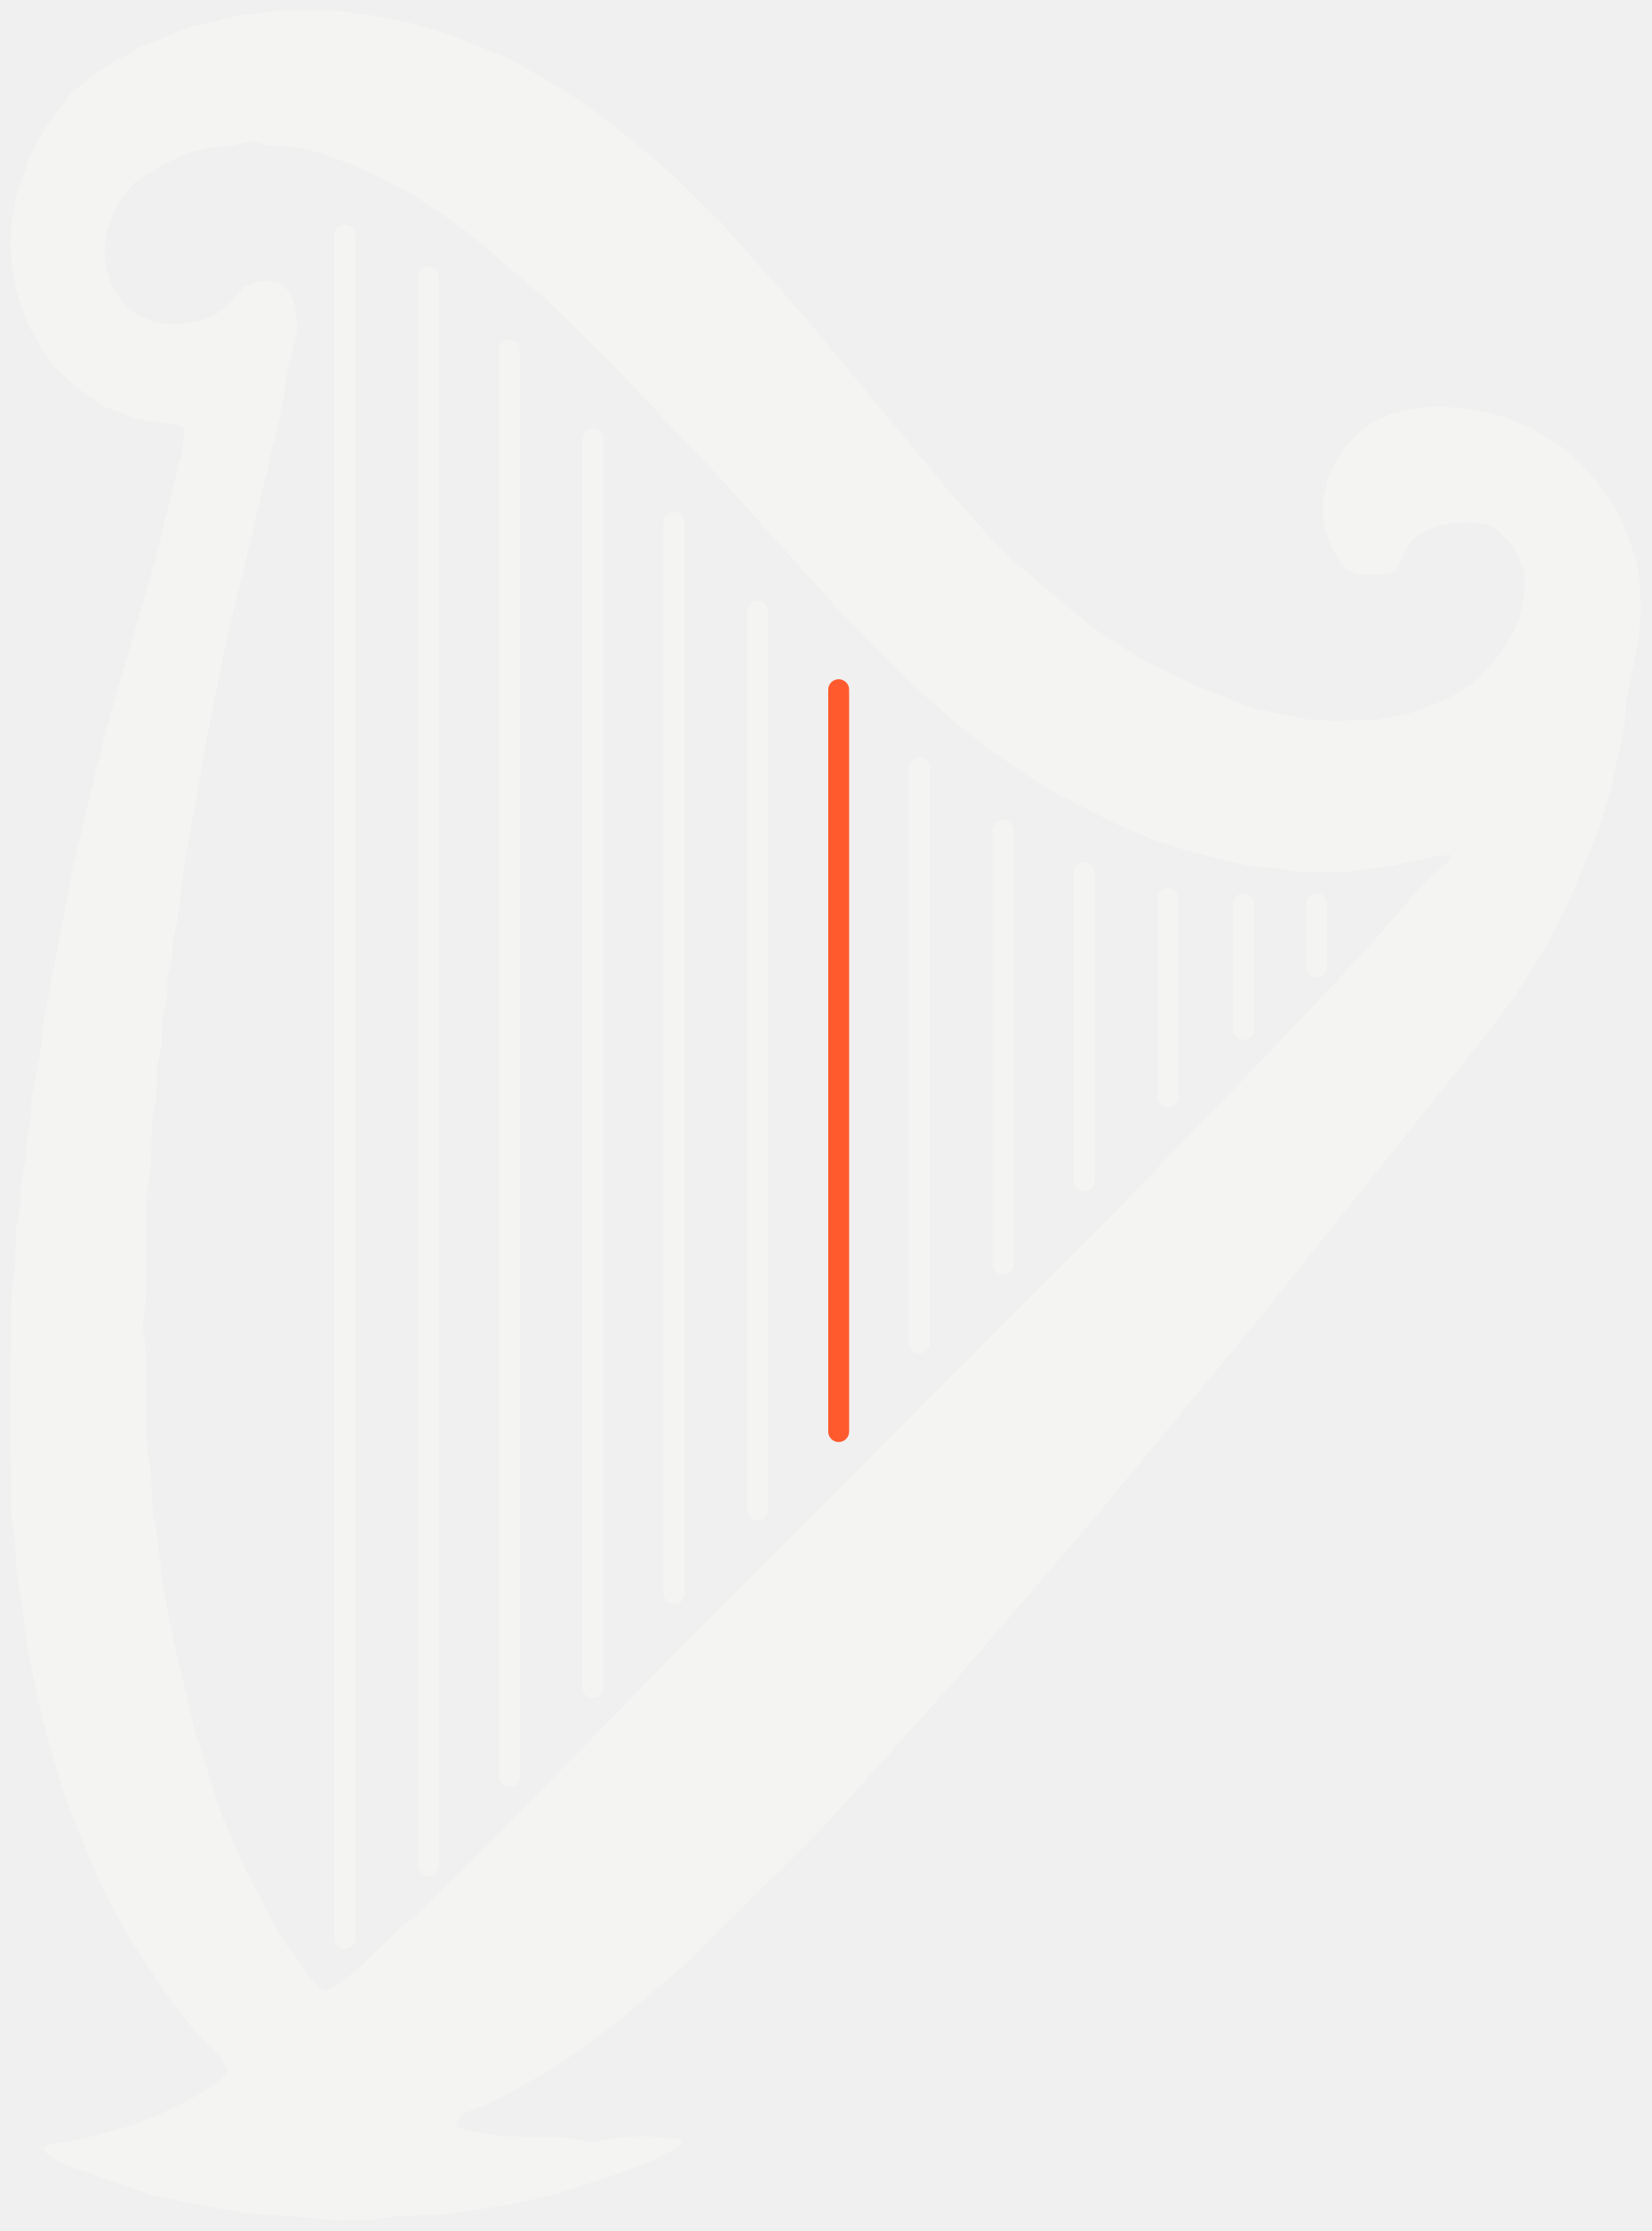
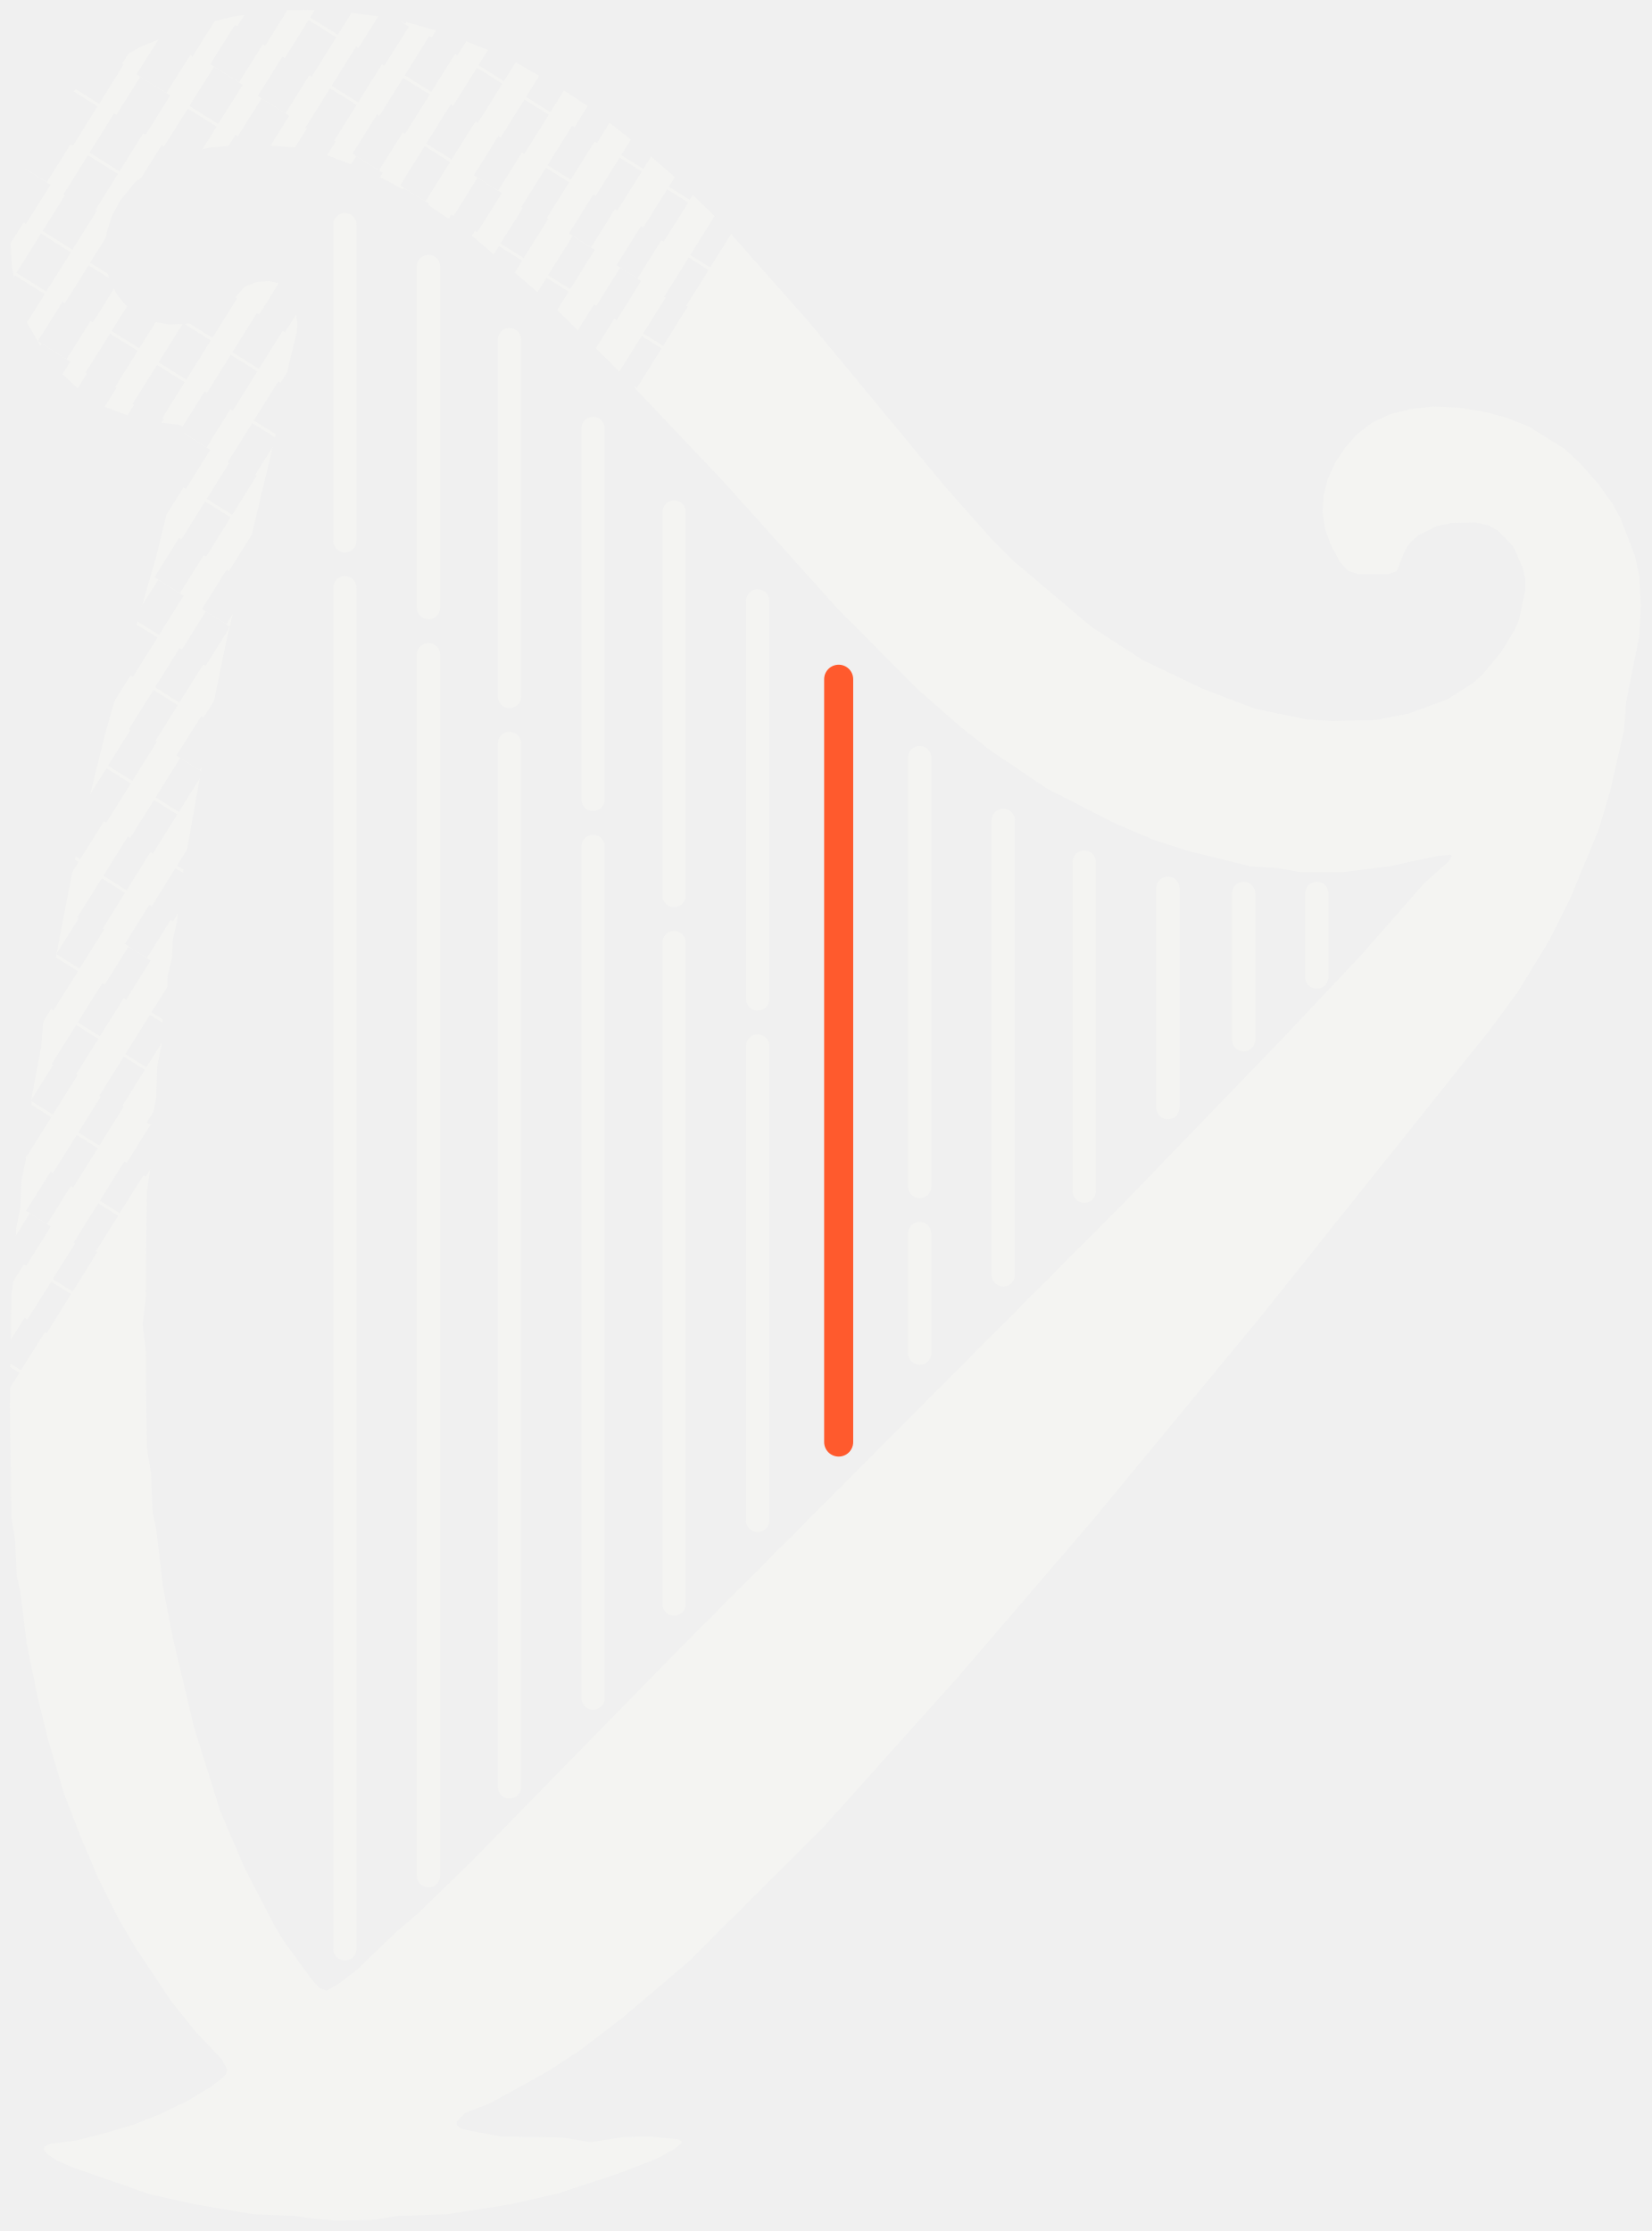
<svg xmlns="http://www.w3.org/2000/svg" viewBox="19 13 316 427" role="img" aria-label="Ладэя">
-   <path fill="#F4F4F2" fill-rule="evenodd" d="M78 437.5L75.3 437.1L67.5 436.8L56.4 434.9L47.8 433L32.6 427.7L29.9 426.5L28.2 425.4L27.4 424.5L27.5 423.8L28.7 423.3L33.5 422.7L39.7 421.1L44.4 419.7L49.7 417.6L54.9 415.1L59.2 412.5L61.7 410.6L62.3 409.9L62.5 409.1L61.4 407.1L56.4 401.8L51.6 395.8L45.2 386.2L41.6 380.1L37.9 372.7L34.5 364.7L31.3 356.4L28.1 345.6L26.2 337.8L24.1 327.5L22.9 317.7L22.2 314.6L21.9 308L21.2 303.3L20.9 282L21.2 260.7L21.9 255.9L22.1 248.1L22.9 244.1L23.1 238.9L23.9 235.2L24.2 230.3L24.9 227.2L25.1 222.8L26.9 213.3L27.2 209.2L33.1 178.5L36.2 165.3L39.1 153.5L48.9 119.5L53.8 99.4L54.3 95.6L54 94.7L53.3 94.3L48.2 93.7L44.5 92.9L38.9 90.8L33.6 87.1L29.6 83.3L27.7 80.9L24.2 74.8L22.2 68.9L21.3 64L21 59.5L21.3 55L22.1 50.4L24.6 43.3L26.3 39.8L28.5 36.2L32.9 30.6L38.4 26.3L46 21.9L54.7 18.4L63.4 16.2L72.3 15L77.5 14.9L82.7 15L91.8 16.2L97 17.3L104.5 19.4L116.4 24.2L125.5 29.4L131.8 33.5L141 40.7L147.8 46.6L156.8 55.4L173.7 74.5L200 106.3L208.8 116.2L213 120.4L227.9 133L237.8 139.4L249.1 144.8L259.3 148.7L269 150.7L274.1 151L282.4 150.8L288.5 149.6L295.9 146.9L300.8 143.8L302.7 142.1L306.2 137.9L308.9 133.5L309.7 131.6L310.9 126L310.9 123.8L310.4 121.6L308.6 117.6L305.6 114.5L303.8 113.5L301.3 113L296.7 113.1L293.9 113.7L290.5 115.4L289 116.7L287.9 118.3L286.3 122.3L284.6 122.9L279 122.9L276.9 122.2L275.4 120.5L273.7 117.3L272.6 114.3L272.1 111.1L272.3 107.9L273.1 104.7L274.5 101.6L276.4 98.7L278.7 96.1L281.6 93.9L285 92.3L288.9 91.3L293.3 90.8L297.9 91L302.6 91.7L307.2 92.9L311.5 94.6L318.4 98.9L321.4 101.7L324.8 105.5L327.6 109.4L329.2 112.4L331.9 119.4L332.7 123.2L333 129L332.7 134.8L330.2 147.3L329.8 152.7L327.1 164.6L324.9 171.9L319.4 185.2L315.6 192.8L309.5 202.8L304.2 210L260.1 265.2L227.9 304.2L202.4 333.9L176.4 362.9L150.6 388.6L138 399.3L130 405.4L123.9 409.4L112.9 415.5L108 417.4L106.4 419L106.4 419.7L107 420.3L108.3 420.7L114.8 421.9L126.6 422.1L132 423L138.5 422L143.4 421.9L149 422.5L149.5 422.9L149.3 423.3L147.9 424.4L144.6 426.2L137.3 429L125.8 432.8L116.6 434.9L104.5 436.8L95.2 437.1L90 437.9L83.1 438ZM83.8 392.7L87.3 390L95 382.6L99 379.2L109.3 369.2L149.4 328.2L234.4 242.9L264.5 211.7L279.4 195.9L291.6 182L296.2 177.9L296.9 176.8L296.5 176.6L294.2 176.8L284.8 178.8L276.2 179.9L267.8 179.9L263.2 179.1L258.3 178.8L246.5 175.9L239.7 173.7L232.6 170.7L219.3 163.9L208.5 156.6L202.8 152.1L194.5 144.8L179.2 129.4L157.4 105.1L137.1 83.7L124.3 71L110 58.7L105.7 55.4L97.7 50.1L93.3 47.7L87.6 45L80.3 42.2L75.7 41.2L70.8 40.9L67 40L63.3 40.9L59.2 41.2L54.5 42.4L49.6 44.8L44.9 47.8L42 51.4L40.4 54.4L39.4 57.5L39 60.7L39.2 63.8L40 66.7L41.4 69.4L43.4 71.8L45.7 73.5L48.5 74.6L51.4 75.1L54.5 75L57.5 74.4L60.2 73.2L62.5 71.6L65.8 67.9L68 67L70.4 66.8L72.8 67.3L74.4 68.9L75.5 71.7L75.9 75L75.8 76.5L74.2 83.1L72.8 91.8L62.2 136.2L59.1 151.4L54.1 179.5L52.9 189.3L52.1 192.7L51.9 196.3L51.1 199.8L50.9 204.2L50.1 207.9L49.9 213.1L49.1 217L48.9 223L48.1 227.2L47.9 235.8L47.1 241.1L46.9 261.5L46.3 266.5L46.9 271.3L47.1 290L47.9 295L48.2 302.5L48.9 305.7L50.2 316.8L52.1 326.6L56.1 343.5L61.2 359.8L65.7 370.3L71.4 381.3L73.5 384.8L78.7 391.9L80.1 393.5L81.5 394Z" />
-   <rect x="83.0" y="56" width="4" height="330" rx="2.0" fill="#F4F4F2" />
-   <rect x="99.0" y="64" width="4" height="308" rx="2.0" fill="#F4F4F2" />
-   <rect x="114.5" y="78" width="4" height="277" rx="2.0" fill="#F4F4F2" />
-   <rect x="130.5" y="95" width="4" height="243" rx="2.0" fill="#F4F4F2" />
-   <rect x="146.0" y="111" width="4" height="209" rx="2.0" fill="#F4F4F2" />
-   <rect x="162.0" y="128" width="4" height="176" rx="2.0" fill="#F4F4F2" />
-   <rect x="177.5" y="143" width="4" height="146" rx="2.0" fill="#FF5A2D" />
-   <rect x="193.0" y="158" width="4" height="114" rx="2.0" fill="#F4F4F2" />
-   <rect x="209.0" y="170" width="4" height="87" rx="2.0" fill="#F4F4F2" />
-   <rect x="224.5" y="178" width="4" height="63" rx="2.0" fill="#F4F4F2" />
-   <rect x="240.5" y="183" width="4" height="42" rx="2.0" fill="#F4F4F2" />
-   <rect x="255.0" y="184" width="4" height="28" rx="2.0" fill="#F4F4F2" />
-   <rect x="269.0" y="184" width="4" height="16" rx="2.0" fill="#F4F4F2" />
+   <defs>
+     <mask id="dk">
+       <rect x="19" y="13" width="316" height="427" fill="#fff" />
+       <g stroke="#000" fill="none">
+         <path stroke-width="4.5" d="M26 267l4.7 -7.5M31 259l4.7 -7.5M35 252l4.7 -7.5M40 244l4.7 -7.5M45 237l4.7 -7.5M49 229l4.7 -7.5M54 222l4.7 -7.5M59 214l4.7 -7.5M64 207l4.7 -7.5M68 199l4.7 -7.5M73 191l4.7 -7.5M78 184l4.7 -7.5M82 176l4.7 -7.5M87 169l4.7 -7.5M92 161l4.7 -7.5M97 154l4.7 -7.5M101 146l4.7 -7.5M106 139l4.7 -7.5M111 131l4.7 -7.5M115 124l4.7 -7.5M120 116l4.7 -7.5M125 109l4.7 -7.5M130 101l4.7 -7.5M134 93l4.7 -7.5M139 86l4.7 -7.5M144 78l4.7 -7.5M148 71l4.7 -7.5M153 63l4.7 -7.5M158 56l4.7 -7.5M163 48l4.7 -7.5M167 41l4.7 -7.5M172 33l4.7 -7.5M177 26l4.7 -7.5M181 18l4.7 -7.5M186 10l4.7 -7.5M191 3l4.7 -7.5M196 -5l4.7 -7.5M200 -12l4.7 -7.5M205 -20l4.7 -7.5M210 -27l4.7 -7.5M214 -35l4.7 -7.5M219 -42l4.7 -7.5M224 -50l4.7 -7.5" />
+         <path stroke-width="4.75" d="M-30 337l4.7 -7.5M-26 329l4.7 -7.5M-21 322l4.7 -7.5M-16 314l4.7 -7.5M-11 307l4.7 -7.5M-7 299l4.7 -7.5M-2 291l4.7 -7.5M3 284l4.7 -7.5M7 276l4.7 -7.5M12 269l4.7 -7.5M17 261l4.7 -7.5M22 254l4.7 -7.5M26 246l4.7 -7.5M31 239l4.7 -7.5M36 231l4.7 -7.5M40 224l4.7 -7.5M45 216l4.7 -7.5M50 208l4.7 -7.5M55 201l4.7 -7.5M59 193l4.7 -7.5M64 186l4.7 -7.5M69 178l4.7 -7.5M73 171l4.7 -7.5M78 163l4.7 -7.5M83 156l4.7 -7.5M88 148l4.7 -7.5M92 141l4.7 -7.5M97 133l4.7 -7.5M102 125l4.7 -7.5M106 118l4.7 -7.5M111 110l4.7 -7.5M116 103l4.7 -7.5M121 95l4.7 -7.5M125 88l4.7 -7.5M130 80l4.7 -7.5M135 73l4.7 -7.5M139 65l4.7 -7.5M144 58l4.7 -7.5M149 50l4.7 -7.5M154 42l4.7 -7.5M158 35l4.7 -7.5M163 27l4.7 -7.5M168 20l4.7 -7.5M172 12l4.7 -7.5M177 5l4.7 -7.5M182 -3l4.7 -7.5M187 -10l4.7 -7.5M191 -18l4.7 -7.5M196 -25l4.7 -7.5M201 -33l4.7 -7.5M205 -40l4.7 -7.5M210 -48l4.7 -7.5M215 -56l4.7 -7.5M-54 395l4.7 -7.5M-50 388l4.7 -7.5M-45 380l4.7 -7.5M-40 373l4.7 -7.5M-35 365l4.7 -7.5M-31 357l4.7 -7.5M-26 350l4.7 -7.5M-21 342l4.7 -7.5M-17 335l4.7 -7.5M-12 327l4.7 -7.5M-7 320l4.7 -7.5M-2 312l4.7 -7.5M2 305l4.7 -7.5M7 297l4.7 -7.5M12 290l4.7 -7.5M16 282l4.7 -7.5M21 274l4.7 -7.5" />
+         <path stroke-width="5" d="M-72 384l4.7 -7.5M-68 376l4.7 -7.5M-63 369l4.7 -7.5M-58 361l4.7 -7.5M-54 354l4.7 -7.5M-49 346l4.7 -7.5M-44 339l4.7 -7.5M-39 331l4.7 -7.5M-35 324l4.7 -7.5M-30 316l4.7 -7.5M-25 308l4.7 -7.5M-21 301l4.7 -7.5M-16 293l4.7 -7.5M-11 286l4.7 -7.5M-6 278l4.7 -7.5M-2 271l4.7 -7.5M3 263l4.7 -7.5M8 256l4.7 -7.5M12 248l4.7 -7.5M17 241l4.7 -7.5M22 233l4.7 -7.5M27 225l4.7 -7.5M31 218l4.7 -7.5M36 210l4.7 -7.5M41 203l4.7 -7.5M45 195l4.7 -7.5M50 188l4.7 -7.5M55 180l4.7 -7.5M60 173l4.7 -7.5M64 165l4.7 -7.5M69 158l4.7 -7.5M74 150l4.7 -7.5M78 142l4.7 -7.5M83 135l4.7 -7.5M88 127l4.7 -7.5M93 120l4.7 -7.5M97 112l4.7 -7.5M102 105l4.7 -7.5M107 97l4.7 -7.5M111 90l4.7 -7.5M116 82l4.7 -7.5M121 75l4.7 -7.5M126 67l4.7 -7.5M130 59l4.7 -7.5M135 52l4.7 -7.5M140 44l4.7 -7.5M144 37l4.7 -7.5M149 29l4.7 -7.5M154 22l4.7 -7.5M159 14l4.7 -7.5M163 7l4.7 -7.5M168 -1l4.7 -7.5M173 -8l4.7 -7.5M177 -16l4.7 -7.5M182 -24l4.7 -7.5M187 -31l4.7 -7.5M192 -39l4.7 -7.5M196 -46l4.7 -7.5M201 -54l4.7 -7.5M206 -61l4.7 -7.5M-63 390l4.7 -7.5M-59 382l4.7 -7.5M-54 374l4.7 -7.5M-49 367l4.7 -7.5M-44 359l4.7 -7.5M-40 352l4.7 -7.5M-35 344l4.7 -7.5" />
+         <path stroke-width="5.25" d="M-81 378l4.7 -7.5M-77 371l4.7 -7.5M-72 363l4.7 -7.5M-67 356l4.7 -7.5M-63 348l4.7 -7.5M-58 340l4.7 -7.5M-53 333l4.7 -7.5M-48 325l4.7 -7.5M-44 318l4.7 -7.5M-39 310l4.7 -7.5M-34 303l4.7 -7.5M-30 295l4.7 -7.5M-25 288l4.7 -7.5M-20 280l4.7 -7.5M-15 273l4.7 -7.5M-11 265l4.7 -7.5M-6 258l4.7 -7.5M-1 250l4.7 -7.5M3 242l4.7 -7.5M8 235l4.7 -7.5M13 227l4.7 -7.5M18 220l4.7 -7.5M22 212l4.7 -7.5M27 205l4.7 -7.5M32 197l4.7 -7.5M36 190l4.7 -7.5M41 182l4.7 -7.5M46 175l4.7 -7.5M51 167l4.7 -7.5M55 159l4.7 -7.5M60 152l4.7 -7.5M65 144l4.7 -7.5M69 137l4.7 -7.5M74 129l4.7 -7.5M79 122l4.7 -7.5M84 114l4.7 -7.5M88 107l4.7 -7.5M93 99l4.7 -7.5M98 92l4.7 -7.5M102 84l4.7 -7.5M107 76l4.7 -7.5M112 69l4.7 -7.5M117 61l4.7 -7.5M121 54l4.7 -7.5M126 46l4.7 -7.5M131 39l4.7 -7.5M135 31l4.7 -7.5M140 24l4.7 -7.5M145 16l4.7 -7.5M150 9l4.7 -7.5M154 1l4.7 -7.5M159 -7l4.7 -7.5M164 -14l4.7 -7.5M168 -22l4.7 -7.5M173 -29l4.7 -7.5M178 -37l4.7 -7.5M183 -44l4.7 -7.5M187 -52l4.7 -7.5M192 -59l4.7 -7.5M197 -67l4.7 -7.5" />
+         <path stroke-width="5.5" d="M-90 373l4.7 -7.5M-86 365l4.7 -7.5M-81 357l4.7 -7.5M-76 350l4.7 -7.5M-72 342l4.7 -7.5M-67 335l4.7 -7.5M-62 327l4.7 -7.5M-57 320l4.7 -7.5M-53 312l4.7 -7.5M-48 305l4.7 -7.5M-43 297l4.7 -7.5M-39 290l4.7 -7.5M-34 282l4.7 -7.5M-29 274l4.7 -7.5M-24 267l4.7 -7.5M-20 259l4.7 -7.5M-15 252l4.7 -7.5M-10 244l4.7 -7.5M-6 237l4.7 -7.5M-1 229l4.7 -7.5M4 222l4.7 -7.5M9 214l4.7 -7.5M13 207l4.7 -7.5M18 199l4.7 -7.5M23 191l4.7 -7.5M27 184l4.7 -7.5M32 176l4.7 -7.5M37 169l4.7 -7.5M42 161l4.7 -7.5M46 154l4.7 -7.5M51 146l4.7 -7.5M56 139l4.7 -7.5M60 131l4.7 -7.5M65 124l4.7 -7.5M70 116l4.7 -7.5M75 109l4.7 -7.5M79 101l4.7 -7.5M84 93l4.7 -7.5M89 86l4.7 -7.5M93 78l4.7 -7.5M98 71l4.7 -7.5M103 63l4.7 -7.5M108 56l4.7 -7.5M112 48l4.7 -7.5M117 41l4.7 -7.5M122 33l4.7 -7.5M126 26l4.7 -7.5M131 18l4.7 -7.5M136 10l4.7 -7.5M140 3l4.7 -7.5M145 -5l4.7 -7.5M150 -12l4.7 -7.5M155 -20l4.7 -7.5M159 -27l4.7 -7.5M164 -35l4.7 -7.5M169 -42l4.7 -7.5M173 -50l4.7 -7.5M178 -57l4.7 -7.5M183 -65l4.7 -7.5M188 -73l4.7 -7.5" />
+         <path stroke-width="5.75" d="M132 -24l4.7 -7.5M137 -31l4.7 -7.5M141 -39l4.7 -7.5M146 -46l4.7 -7.5M151 -54l4.7 -7.5M155 -61l4.7 -7.5M160 -69l4.7 -7.5M165 -76l4.7 -7.5M170 -84l4.7 -7.5M-100 367l4.7 -7.5M-95 359l4.7 -7.5M-90 352l4.7 -7.5M-85 344l4.7 -7.5M-81 337l4.7 -7.5M-76 329l4.7 -7.5M-71 322l4.7 -7.5M-67 314l4.7 -7.5M-62 307l4.7 -7.5M-57 299l4.7 -7.5M-52 291l4.7 -7.5M-48 284l4.7 -7.5M-43 276l4.7 -7.5M-38 269l4.7 -7.5M-34 261l4.7 -7.5M-29 254l4.7 -7.5M-24 246l4.7 -7.5M-19 239l4.7 -7.5M-15 231l4.7 -7.5M-10 224l4.7 -7.5M-5 216l4.7 -7.5M-1 208l4.7 -7.5M4 201l4.7 -7.5M9 193l4.7 -7.5M14 186l4.7 -7.5M18 178l4.7 -7.5M23 171l4.7 -7.5M28 163l4.7 -7.5M32 156l4.7 -7.5M37 148l4.7 -7.5M42 141l4.7 -7.5M47 133l4.7 -7.5M51 125l4.7 -7.5M56 118l4.7 -7.5M61 110l4.7 -7.5M65 103l4.7 -7.5M70 95l4.7 -7.5M75 88l4.7 -7.5M80 80l4.7 -7.5M84 73l4.7 -7.5M89 65l4.7 -7.5M94 58l4.7 -7.5M98 50l4.7 -7.5M103 42l4.7 -7.5M108 35l4.7 -7.5M113 27l4.7 -7.5M117 20l4.7 -7.5M122 12l4.7 -7.5M127 5l4.7 -7.5M131 -3l4.7 -7.5M136 -10l4.7 -7.5M141 -18l4.7 -7.5M146 -25l4.7 -7.5M150 -33l4.7 -7.5M155 -40l4.7 -7.5M160 -48l4.7 -7.5M164 -56l4.7 -7.5M169 -63l4.7 -7.5M174 -71l4.7 -7.5M179 -78l4.7 -7.5" />
+         <path stroke-width="6" d="M71 54l4.7 -7.5M76 46l4.7 -7.5M80 39l4.7 -7.5M85 31l4.7 -7.5M90 24l4.7 -7.5M94 16l4.7 -7.5M99 9l4.7 -7.5M104 1l4.7 -7.5M109 -7l4.7 -7.5M113 -14l4.7 -7.5M118 -22l4.7 -7.5M123 -29l4.7 -7.5M127 -37l4.7 -7.5M132 -44l4.7 -7.5M137 -52l4.7 -7.5M142 -59l4.7 -7.5M146 -67l4.7 -7.5M151 -74l4.7 -7.5M156 -82l4.7 -7.5M160 -90l4.7 -7.5M-109 361l4.7 -7.5M-104 354l4.7 -7.5M-99 346l4.7 -7.5M-94 339l4.7 -7.5M-90 331l4.7 -7.5M-85 324l4.7 -7.5M-80 316l4.7 -7.5M-76 308l4.7 -7.5M-71 301l4.7 -7.5M-66 293l4.7 -7.5M-61 286l4.7 -7.5M-57 278l4.7 -7.5M-52 271l4.7 -7.5M-47 263l4.7 -7.5M-43 256l4.7 -7.5M-38 248l4.7 -7.5M-33 241l4.7 -7.5M-28 233l4.7 -7.5M-24 225l4.7 -7.5M-19 218l4.7 -7.5M-14 210l4.7 -7.5M-10 203l4.7 -7.5M-5 195l4.7 -7.5M-0 188l4.7 -7.5M5 180l4.7 -7.5M9 173l4.7 -7.5M14 165l4.7 -7.5M19 158l4.7 -7.5M23 150l4.7 -7.5M28 142l4.7 -7.5M33 135l4.7 -7.5M38 127l4.7 -7.5M42 120l4.7 -7.5M47 112l4.7 -7.5M52 105l4.7 -7.5M56 97l4.7 -7.5M61 90l4.7 -7.5M66 82l4.7 -7.5M71 75l4.7 -7.5M75 67l4.7 -7.5M80 59l4.7 -7.5M85 52l4.7 -7.5M89 44l4.7 -7.5M94 37l4.7 -7.5M99 29l4.7 -7.5M104 22l4.7 -7.5M108 14l4.7 -7.5M113 7l4.7 -7.5M118 -1l4.7 -7.5M122 -8l4.7 -7.5M127 -16l4.7 -7.5" />
+         <path stroke-width="6.25" d="M15 124l4.7 -7.5M19 116l4.7 -7.5M24 109l4.7 -7.5M29 101l4.7 -7.5M34 93l4.7 -7.5M38 86l4.7 -7.5M43 78l4.7 -7.5M48 71l4.7 -7.5M52 63l4.7 -7.5M57 56l4.7 -7.5M62 48l4.7 -7.5M67 41l4.7 -7.5M71 33l4.7 -7.5M76 26l4.7 -7.5M81 18l4.7 -7.5M85 10l4.7 -7.5M90 3l4.7 -7.5M95 -5l4.7 -7.5M100 -12l4.7 -7.5M104 -20l4.7 -7.5M109 -27l4.7 -7.5M114 -35l4.7 -7.5M118 -42l4.7 -7.5M123 -50l4.7 -7.5M128 -57l4.7 -7.5M133 -65l4.7 -7.5M137 -73l4.7 -7.5M142 -80l4.7 -7.5M147 -88l4.7 -7.5M151 -95l4.7 -7.5M-118 356l4.7 -7.5M-113 348l4.7 -7.5M-108 340l4.7 -7.5M-104 333l4.7 -7.5M-99 325l4.7 -7.5M-94 318l4.7 -7.5M-89 310l4.7 -7.5M-85 303l4.7 -7.5M-80 295l4.7 -7.5M-75 288l4.7 -7.5M-71 280l4.7 -7.5M-66 273l4.7 -7.5M-61 265l4.7 -7.5M-56 258l4.7 -7.5M-52 250l4.7 -7.5M-47 242l4.7 -7.5M-42 235l4.7 -7.5M-38 227l4.7 -7.5M-33 220l4.7 -7.5M-28 212l4.7 -7.5M-23 205l4.7 -7.5M-19 197l4.7 -7.5M-14 190l4.7 -7.5M-9 182l4.7 -7.5M-5 175l4.7 -7.5M0 167l4.7 -7.5M5 159l4.7 -7.5M10 152l4.7 -7.5M14 144l4.7 -7.5M19 137l4.7 -7.5M24 129l4.7 -7.5M28 122l4.7 -7.5M33 114l4.7 -7.5M38 107l4.7 -7.5M43 99l4.7 -7.5M47 92l4.7 -7.5M52 84l4.7 -7.5M57 76l4.7 -7.5M61 69l4.7 -7.5M66 61l4.7 -7.5" />
+         <path stroke-width="6.5" d="M-46 201l4.7 -7.5M-41 193l4.7 -7.5M-37 186l4.7 -7.5M-32 178l4.7 -7.5M-27 171l4.7 -7.5M-23 163l4.7 -7.5M-18 156l4.7 -7.5M-13 148l4.7 -7.5M-8 141l4.7 -7.5M-4 133l4.7 -7.5M1 125l4.7 -7.5M6 118l4.7 -7.5M10 110l4.7 -7.5M15 103l4.7 -7.5M20 95l4.7 -7.5M25 88l4.7 -7.5M29 80l4.7 -7.5M34 73l4.7 -7.5M39 65l4.7 -7.5M43 58l4.7 -7.5M48 50l4.7 -7.5M53 43l4.7 -7.5M58 35l4.7 -7.5M62 27l4.7 -7.5M67 20l4.7 -7.5M72 12l4.7 -7.5M76 5l4.7 -7.5M81 -3l4.7 -7.5M86 -10l4.7 -7.5M91 -18l4.7 -7.5M95 -25l4.7 -7.5M100 -33l4.7 -7.5M105 -40l4.7 -7.5M109 -48l4.7 -7.5M114 -56l4.7 -7.5M119 -63l4.7 -7.5M124 -71l4.7 -7.5M128 -78l4.7 -7.5M133 -86l4.7 -7.5M138 -93l4.7 -7.5M142 -101l4.7 -7.5M-127 350l4.7 -7.5M-122 342l4.7 -7.5M-117 335l4.7 -7.5M-113 327l4.7 -7.5M-108 320l4.7 -7.5M-103 312l4.7 -7.5M-98 305l4.7 -7.5M-94 297l4.7 -7.5M-89 290l4.7 -7.5M-84 282l4.7 -7.5M-80 274l4.7 -7.5M-75 267l4.7 -7.5M-70 259l4.7 -7.5M-65 252l4.7 -7.5M-61 244l4.7 -7.5M-56 237l4.7 -7.5M-51 229l4.7 -7.5M-47 222l4.7 -7.5M-42 214l4.7 -7.5M-37 207l4.7 -7.5M-32 199l4.7 -7.5M-28 191l4.7 -7.5M-23 184l4.7 -7.5M-18 176l4.7 -7.5M-14 169l4.7 -7.5M-9 161l4.7 -7.5M-4 154l4.7 -7.5M1 146l4.7 -7.5M5 139l4.7 -7.5M10 131l4.7 -7.5" />
+         <path stroke-width="6.75" d="M-102 271l4.7 -7.5M-98 263l4.7 -7.5M-93 256l4.7 -7.5M-88 248l4.7 -7.5M-84 241l4.7 -7.5M-79 233l4.7 -7.5M-74 225l4.7 -7.5M-69 218l4.7 -7.5M-65 210l4.7 -7.5M-60 203l4.7 -7.5M-55 195l4.7 -7.5M-51 188l4.7 -7.5M-46 180l4.7 -7.5M-41 173l4.7 -7.5M-36 165l4.7 -7.5M-32 158l4.7 -7.5M-27 150l4.7 -7.5M-22 142l4.7 -7.5M-18 135l4.7 -7.5M-13 127l4.7 -7.5M-8 120l4.7 -7.5M-3 112l4.7 -7.5M1 105l4.7 -7.5M6 97l4.7 -7.5M11 90l4.7 -7.5M15 82l4.7 -7.5M20 75l4.7 -7.5M25 67l4.7 -7.5M30 59l4.7 -7.5M34 52l4.7 -7.5M39 44l4.7 -7.5M44 37l4.7 -7.5M48 29l4.7 -7.5M53 22l4.7 -7.5M58 14l4.7 -7.5M63 7l4.7 -7.5M67 -1l4.7 -7.5M72 -8l4.7 -7.5M77 -16l4.7 -7.5M81 -24l4.7 -7.5M86 -31l4.7 -7.5M91 -39l4.7 -7.5M96 -46l4.7 -7.5M100 -54l4.7 -7.5M105 -61l4.7 -7.5M110 -69l4.7 -7.5M114 -76l4.7 -7.5M119 -84l4.7 -7.5M124 -91l4.7 -7.5M129 -99l4.7 -7.5M133 -106l4.7 -7.5M-136 344l4.7 -7.5M-131 337l4.7 -7.5M-126 329l4.7 -7.5M-122 322l4.7 -7.5M-117 314l4.7 -7.5M-112 307l4.7 -7.5M-107 299l4.7 -7.5M-103 291l4.7 -7.5M-98 284l4.7 -7.5M-93 276l4.7 -7.5M-89 269l4.7 -7.5M-84 261l4.7 -7.5M-79 254l4.7 -7.5M-74 246l4.7 -7.5M-70 239l4.7 -7.5M-65 231l4.7 -7.5M-60 224l4.7 -7.5M-56 216l4.7 -7.5M-51 208l4.7 -7.5" />
+         <path stroke-width="7" d="M-154 333l4.7 -7.5M-149 325l4.7 -7.5M-144 318l4.7 -7.5M-140 310l4.7 -7.5M-135 303l4.7 -7.5M-130 295l4.7 -7.5M-126 288l4.7 -7.5M-121 280l4.7 -7.5M-116 273l4.7 -7.5M-111 265l4.7 -7.5M-107 258l4.7 -7.5M-102 250l4.7 -7.5M-97 242l4.7 -7.5M-93 235l4.7 -7.5M-88 227l4.7 -7.5M-83 220l4.7 -7.5M-78 212l4.7 -7.5M-74 205l4.7 -7.5M-69 197l4.7 -7.5M-64 190l4.7 -7.5M-60 182l4.7 -7.5M-55 175l4.7 -7.5M-50 167l4.7 -7.5M-45 159l4.7 -7.5M-41 152l4.7 -7.5M-36 144l4.7 -7.5M-31 137l4.7 -7.5M-27 129l4.7 -7.5M-22 122l4.7 -7.5M-17 114l4.7 -7.5M-12 107l4.7 -7.5M-8 99l4.7 -7.5M-3 92l4.7 -7.5M2 84l4.7 -7.5M6 76l4.7 -7.5M11 69l4.7 -7.5M16 61l4.7 -7.5M21 54l4.7 -7.5M25 46l4.7 -7.5M30 39l4.7 -7.5M35 31l4.7 -7.5M39 24l4.7 -7.5M44 16l4.7 -7.5M49 9l4.7 -7.5M54 1l4.7 -7.5M58 -7l4.7 -7.5M63 -14l4.7 -7.5M68 -22l4.7 -7.5M72 -29l4.7 -7.5M77 -37l4.7 -7.5M82 -44l4.7 -7.5M87 -52l4.7 -7.5M91 -59l4.7 -7.5M96 -67l4.7 -7.5M101 -74l4.7 -7.5M105 -82l4.7 -7.5M110 -90l4.7 -7.5M115 -97l4.7 -7.5M120 -105l4.7 -7.5M124 -112l4.7 -7.5M-145 339l4.7 -7.5M-140 331l4.7 -7.5M-135 324l4.7 -7.5M-131 316l4.7 -7.5M-126 308l4.7 -7.5M-121 301l4.7 -7.5M-117 293l4.7 -7.5M-112 286l4.7 -7.5M-107 278l4.7 -7.5" />
+         <path stroke-width="7.25" d="M-163 327l4.7 -7.5M-158 320l4.7 -7.5M-153 312l4.7 -7.5M-149 305l4.7 -7.5M-144 297l4.7 -7.5M-139 290l4.7 -7.5M-135 282l4.7 -7.5M-130 274l4.7 -7.5M-125 267l4.7 -7.5M-120 259l4.7 -7.5M-116 252l4.7 -7.5M-111 244l4.7 -7.5M-106 237l4.7 -7.5M-102 229l4.7 -7.5M-97 222l4.7 -7.5M-92 214l4.7 -7.5M-87 207l4.7 -7.5M-83 199l4.7 -7.5M-78 192l4.7 -7.5M-73 184l4.7 -7.5M-69 176l4.7 -7.5M-64 169l4.7 -7.5M-59 161l4.7 -7.5M-54 154l4.7 -7.5M-50 146l4.7 -7.5M-45 139l4.7 -7.5M-40 131l4.7 -7.5M-36 124l4.7 -7.5M-31 116l4.7 -7.5M-26 109l4.7 -7.5M-21 101l4.7 -7.5M-17 93l4.7 -7.5M-12 86l4.7 -7.5M-7 78l4.7 -7.5M-3 71l4.7 -7.5M2 63l4.7 -7.5M7 56l4.7 -7.5M12 48l4.7 -7.5M16 41l4.7 -7.5M21 33l4.7 -7.5M26 26l4.7 -7.5M30 18l4.7 -7.5M35 10l4.7 -7.5M40 3l4.7 -7.5M45 -5l4.7 -7.5M49 -12l4.7 -7.5M54 -20l4.7 -7.5M59 -27l4.7 -7.5M63 -35l4.7 -7.5M68 -42l4.7 -7.5M73 -50l4.7 -7.5M78 -57l4.7 -7.5M82 -65l4.7 -7.5M87 -73l4.7 -7.5M92 -80l4.7 -7.5M96 -88l4.7 -7.5M101 -95l4.7 -7.5M106 -103l4.7 -7.5M111 -110l4.7 -7.5M115 -118l4.7 -7.5" />
+         <path stroke-width="7.5" d="M-172 322l4.7 -7.5M-167 314l4.7 -7.5M-163 307l4.7 -7.5M-158 299l4.7 -7.5M-153 291l4.7 -7.5M-148 284l4.7 -7.5M-144 276l4.7 -7.5M-139 269l4.7 -7.5M-134 261l4.7 -7.5M-130 254l4.7 -7.5M-125 246l4.7 -7.5M-120 239l4.7 -7.5M-115 231l4.7 -7.5M-111 224l4.7 -7.5M-106 216l4.7 -7.5M-101 208l4.7 -7.5M-97 201l4.7 -7.5M-92 193l4.7 -7.5M-87 186l4.7 -7.5M-82 178l4.7 -7.5M-78 171l4.7 -7.5M-73 163l4.7 -7.5M-68 156l4.7 -7.5M-64 148l4.7 -7.5M-59 141l4.7 -7.5M-54 133l4.7 -7.5M-49 125l4.7 -7.5M-45 118l4.7 -7.5M-40 110l4.7 -7.5M-35 103l4.7 -7.5M-31 95l4.7 -7.5M-26 88l4.7 -7.5M-21 80l4.7 -7.5M-16 73l4.7 -7.5M-12 65l4.7 -7.5M-7 58l4.7 -7.5M-2 50l4.7 -7.5M2 43l4.7 -7.5M7 35l4.7 -7.5M12 27l4.7 -7.5M17 20l4.7 -7.5M21 12l4.7 -7.5M26 5l4.7 -7.5M31 -3l4.7 -7.5M35 -10l4.7 -7.5M40 -18l4.7 -7.5M45 -25l4.7 -7.5M50 -33l4.7 -7.5M54 -40l4.7 -7.5M59 -48l4.7 -7.5M64 -56l4.7 -7.5M68 -63l4.7 -7.5M73 -71l4.7 -7.5M78 -78l4.7 -7.5M83 -86l4.7 -7.5M87 -93l4.7 -7.5M92 -101l4.7 -7.5M97 -108l4.7 -7.5M101 -116l4.7 -7.5M106 -123l4.7 -7.5" />
+         <path stroke-width="7.75" d="M60 -90l4.7 -7.5M64 -97l4.7 -7.5M69 -105l4.7 -7.5M74 -112l4.7 -7.5M79 -120l4.7 -7.5M83 -127l4.7 -7.5M88 -135l4.7 -7.5M-181 316l4.7 -7.5M-176 308l4.7 -7.5M-172 301l4.7 -7.5M-167 293l4.7 -7.5M-162 286l4.7 -7.5M-157 278l4.7 -7.5M-153 271l4.7 -7.5M-148 263l4.7 -7.5M-143 256l4.7 -7.5M-139 248l4.7 -7.5M-134 241l4.7 -7.5M-129 233l4.7 -7.5M-124 225l4.7 -7.5M-120 218l4.7 -7.5M-115 210l4.7 -7.5M-110 203l4.7 -7.5M-106 195l4.7 -7.5M-101 188l4.7 -7.5M-96 180l4.7 -7.5M-91 173l4.7 -7.5M-87 165l4.7 -7.5M-82 158l4.7 -7.5M-77 150l4.7 -7.5M-73 142l4.7 -7.5M-68 135l4.7 -7.5M-63 127l4.7 -7.5M-58 120l4.7 -7.5M-54 112l4.7 -7.5M-49 105l4.7 -7.5M-44 97l4.7 -7.5M-40 90l4.7 -7.5M-35 82l4.7 -7.5M-30 75l4.7 -7.5M-25 67l4.7 -7.5M-21 59l4.7 -7.5M-16 52l4.7 -7.5M-11 44l4.7 -7.5M-7 37l4.7 -7.5M-2 29l4.7 -7.5M3 22l4.7 -7.5M8 14l4.7 -7.5M12 7l4.7 -7.5M17 -1l4.7 -7.5M22 -8l4.7 -7.5M26 -16l4.7 -7.5M31 -24l4.7 -7.5M36 -31l4.7 -7.5M41 -39l4.7 -7.5M45 -46l4.7 -7.5M50 -54l4.7 -7.5M55 -61l4.7 -7.5M59 -69l4.7 -7.5M64 -76l4.7 -7.5M69 -84l4.7 -7.5M74 -91l4.7 -7.5M78 -99l4.7 -7.5M83 -106l4.7 -7.5M88 -114l4.7 -7.5M92 -122l4.7 -7.5M97 -129l4.7 -7.5" />
+         <path stroke-width="8" d="M-199 305l4.7 -7.5M-194 297l4.7 -7.5M-190 290l4.7 -7.5M-185 282l4.7 -7.5M-180 274l4.7 -7.5M-176 267l4.7 -7.5M-171 259l4.7 -7.5M-166 252l4.7 -7.5M-161 244l4.7 -7.5M-157 237l4.7 -7.5M-152 229l4.7 -7.5M-147 222l4.7 -7.5M-143 214l4.7 -7.5M-138 207l4.7 -7.5M-133 199l4.7 -7.5M-128 192l4.7 -7.5M-124 184l4.7 -7.5M-119 176l4.7 -7.5M-114 169l4.7 -7.5M-110 161l4.7 -7.5M-105 154l4.7 -7.5M-100 146l4.7 -7.5M-95 139l4.7 -7.5M-91 131l4.7 -7.5M-86 124l4.7 -7.5M-81 116l4.7 -7.5M-77 109l4.7 -7.5M-72 101l4.7 -7.5M-67 93l4.7 -7.5M-62 86l4.7 -7.5M-58 78l4.7 -7.5M-53 71l4.7 -7.5M-48 63l4.7 -7.5M-44 56l4.7 -7.5M-39 48l4.7 -7.5M-34 41l4.7 -7.5M-29 33l4.7 -7.5M-25 26l4.7 -7.5M-20 18l4.7 -7.5M-15 10l4.7 -7.5M-11 3l4.7 -7.5M-6 -5l4.7 -7.5M-1 -12l4.7 -7.5M4 -20l4.7 -7.5M8 -27l4.7 -7.5M13 -35l4.7 -7.5M18 -42l4.7 -7.5M22 -50l4.7 -7.5M27 -57l4.7 -7.5M32 -65l4.7 -7.5M37 -73l4.7 -7.5M41 -80l4.7 -7.5M46 -88l4.7 -7.5M51 -95l4.7 -7.5M55 -103l4.7 -7.5M60 -110l4.7 -7.5M65 -118l4.7 -7.5M70 -125l4.7 -7.5M74 -133l4.7 -7.5M79 -140l4.7 -7.5M-190 310l4.7 -7.5M-185 303l4.7 -7.5M-181 295l4.7 -7.5M-176 288l4.7 -7.5M-171 280l4.7 -7.5M-167 273l4.7 -7.5M-162 265l4.7 -7.5M-157 258l4.7 -7.5M-152 250l4.7 -7.5M-148 242l4.7 -7.5M-143 235l4.7 -7.5M-138 227l4.7 -7.5M-134 220l4.7 -7.5M-129 212l4.7 -7.5M-124 205l4.7 -7.5M-119 197l4.7 -7.5M-115 190l4.7 -7.5M-110 182l4.7 -7.5M-105 175l4.7 -7.5M-101 167l4.7 -7.5M-96 159l4.7 -7.5M-91 152l4.7 -7.5M-86 144l4.7 -7.5M-82 137l4.7 -7.5M-77 129l4.7 -7.5M-72 122l4.7 -7.5M-68 114l4.7 -7.5M-63 107l4.7 -7.5M-58 99l4.7 -7.5M-53 92l4.7 -7.5M-49 84l4.7 -7.5M-44 76l4.7 -7.5M-39 69l4.7 -7.5M-35 61l4.7 -7.5M-30 54l4.7 -7.5M-25 46l4.7 -7.5M-20 39l4.7 -7.5M-16 31l4.7 -7.5M-11 24l4.7 -7.5M-6 16l4.7 -7.5M-2 9l4.7 -7.5M3 1l4.7 -7.5M8 -7l4.7 -7.5M13 -14l4.7 -7.5M17 -22l4.7 -7.5M22 -29l4.7 -7.5M27 -37l4.7 -7.5M31 -44l4.7 -7.5M36 -52l4.7 -7.5M41 -59l4.7 -7.5M46 -67l4.7 -7.5M50 -74l4.7 -7.5M55 -82l4.7 -7.5" />
+       </g>
+     </mask>
+   </defs>
+   <path fill="#F4F4F2" fill-rule="evenodd" mask="url(#dk)" d="M78 437.5L75.3 437.1L67.5 436.8L56.4 434.9L47.8 433L32.6 427.7L29.9 426.5L28.2 425.4L27.4 424.5L27.5 423.8L28.7 423.3L33.5 422.7L39.7 421.1L44.4 419.7L49.7 417.6L54.9 415.1L59.2 412.5L61.7 410.6L62.3 409.9L62.5 409.1L61.4 407.1L56.4 401.8L51.6 395.8L45.2 386.2L41.6 380.1L37.9 372.7L34.5 364.7L31.3 356.4L28.1 345.6L26.2 337.8L24.1 327.5L22.9 317.7L22.2 314.6L21.9 308L21.2 303.3L20.9 282L21.2 260.7L21.9 255.9L22.1 248.1L22.9 244.1L23.1 238.9L23.9 235.2L24.2 230.3L24.9 227.2L25.1 222.8L26.9 213.3L27.2 209.2L33.1 178.5L36.2 165.3L39.1 153.5L48.9 119.5L53.8 99.4L54.3 95.6L54 94.7L53.3 94.3L48.2 93.7L44.5 92.9L38.9 90.8L33.6 87.1L29.6 83.3L27.7 80.9L24.2 74.8L22.2 68.9L21.3 64L21 59.5L21.3 55L22.1 50.4L24.6 43.3L26.3 39.8L28.5 36.2L32.9 30.6L38.4 26.3L46 21.9L54.7 18.4L63.4 16.2L72.3 15L77.5 14.9L82.7 15L91.8 16.2L97 17.3L104.5 19.4L116.4 24.2L125.5 29.4L131.8 33.5L141 40.7L147.8 46.6L156.8 55.4L173.7 74.5L200 106.3L208.8 116.2L213 120.4L227.9 133L237.8 139.4L249.1 144.8L259.3 148.7L269 150.7L274.1 151L282.4 150.8L288.5 149.6L295.9 146.9L300.8 143.8L302.7 142.1L306.2 137.9L308.9 133.5L309.7 131.6L310.9 126L310.9 123.8L310.4 121.6L308.6 117.6L305.6 114.5L303.8 113.5L301.3 113L296.7 113.1L293.9 113.7L290.5 115.4L289 116.7L287.9 118.3L286.3 122.3L284.6 122.9L279 122.9L276.9 122.2L275.4 120.5L273.7 117.3L272.6 114.3L272.1 111.1L272.3 107.9L273.1 104.7L274.5 101.6L276.4 98.7L278.7 96.1L281.6 93.9L285 92.3L288.9 91.3L293.3 90.8L297.9 91L302.6 91.7L307.2 92.9L311.5 94.6L318.4 98.9L321.4 101.7L324.8 105.5L327.6 109.4L329.2 112.4L331.9 119.4L332.7 123.2L333 129L332.7 134.8L330.2 147.3L329.8 152.7L327.1 164.6L324.9 171.9L319.4 185.2L315.6 192.8L309.5 202.8L304.2 210L260.1 265.2L227.9 304.2L202.4 333.9L176.4 362.9L150.6 388.6L138 399.3L130 405.4L123.9 409.4L112.9 415.5L108 417.4L106.4 419L106.4 419.7L107 420.3L108.3 420.7L114.8 421.9L126.6 422.1L132 423L138.5 422L143.4 421.9L149 422.5L149.5 422.9L149.3 423.3L147.9 424.4L144.6 426.2L137.3 429L125.8 432.8L116.6 434.9L104.5 436.8L95.2 437.1L90 437.9L83.1 438ZM83.8 392.7L87.3 390L95 382.6L99 379.2L109.3 369.2L149.4 328.2L234.4 242.9L264.5 211.7L279.4 195.9L291.6 182L296.2 177.9L296.9 176.8L296.5 176.6L294.2 176.8L284.8 178.8L276.2 179.9L267.8 179.9L263.2 179.1L258.3 178.8L246.5 175.9L239.7 173.7L232.6 170.7L219.3 163.9L208.5 156.6L202.8 152.1L194.5 144.8L179.2 129.4L157.4 105.1L137.1 83.7L124.3 71L110 58.7L105.7 55.4L97.7 50.1L93.3 47.7L87.6 45L80.3 42.2L75.7 41.2L70.8 40.9L67 40L63.3 40.9L59.2 41.2L54.5 42.4L49.6 44.8L44.9 47.8L42 51.4L40.4 54.4L39.4 57.5L39 60.7L39.2 63.8L40 66.7L41.4 69.4L43.4 71.8L45.7 73.5L48.5 74.6L51.4 75.1L54.5 75L57.5 74.4L60.2 73.2L62.5 71.6L65.8 67.9L68 67L70.4 66.8L72.8 67.3L74.4 68.9L75.5 71.7L75.9 75L75.8 76.5L74.2 83.1L72.8 91.8L62.2 136.2L59.1 151.4L54.1 179.5L52.9 189.3L52.1 192.7L51.9 196.3L51.1 199.8L50.9 204.2L50.1 207.9L49.9 213.1L49.1 217L48.9 223L48.1 227.2L47.9 235.8L47.1 241.1L46.9 261.5L46.3 266.5L46.9 271.3L47.1 290L47.9 295L48.2 302.5L48.9 305.7L50.2 316.8L52.1 326.6L56.1 343.5L61.2 359.8L65.7 370.3L71.4 381.3L73.5 384.8L78.7 391.9L80.1 393.5L81.5 394Z" />
+   <path d="M85.0 56.0V116.5M85.0 125.5V386.0" stroke="#F4F4F2" stroke-width="4.45" stroke-linecap="round" fill="none" />
+   <path d="M101.0 64.0V129.3M101.0 138.3V372.0" stroke="#F4F4F2" stroke-width="4.45" stroke-linecap="round" fill="none" />
+   <path d="M116.5 78.0V146.3M116.5 155.3V355.0" stroke="#F4F4F2" stroke-width="4.45" stroke-linecap="round" fill="none" />
+   <path d="M132.5 95.0V166.0M132.5 175.0V338.0" stroke="#F4F4F2" stroke-width="4.45" stroke-linecap="round" fill="none" />
+   <path d="M148.0 111.0V184.4M148.0 193.4V320.0" stroke="#F4F4F2" stroke-width="4.45" stroke-linecap="round" fill="none" />
+   <path d="M164.0 128.0V204.2M164.0 213.2V304.0" stroke="#F4F4F2" stroke-width="4.45" stroke-linecap="round" fill="none" />
+   <path d="M179.5 143V289" stroke="#FF5A2D" stroke-width="5.56" stroke-linecap="round" />
+   <path d="M195.0 158.0V240.1M195.0 249.1V272.0" stroke="#F4F4F2" stroke-width="4.45" stroke-linecap="round" fill="none" />
+   <path d="M211.0 170.0V257.0" stroke="#F4F4F2" stroke-width="4.45" stroke-linecap="round" fill="none" />
+   <path d="M226.5 178.0V241.0" stroke="#F4F4F2" stroke-width="4.45" stroke-linecap="round" fill="none" />
+   <path d="M242.5 183.0V225.0" stroke="#F4F4F2" stroke-width="4.45" stroke-linecap="round" fill="none" />
+   <path d="M257.0 184.0V212.0" stroke="#F4F4F2" stroke-width="4.45" stroke-linecap="round" fill="none" />
+   <path d="M271.0 184.0V200.0" stroke="#F4F4F2" stroke-width="4.45" stroke-linecap="round" fill="none" />
</svg>
